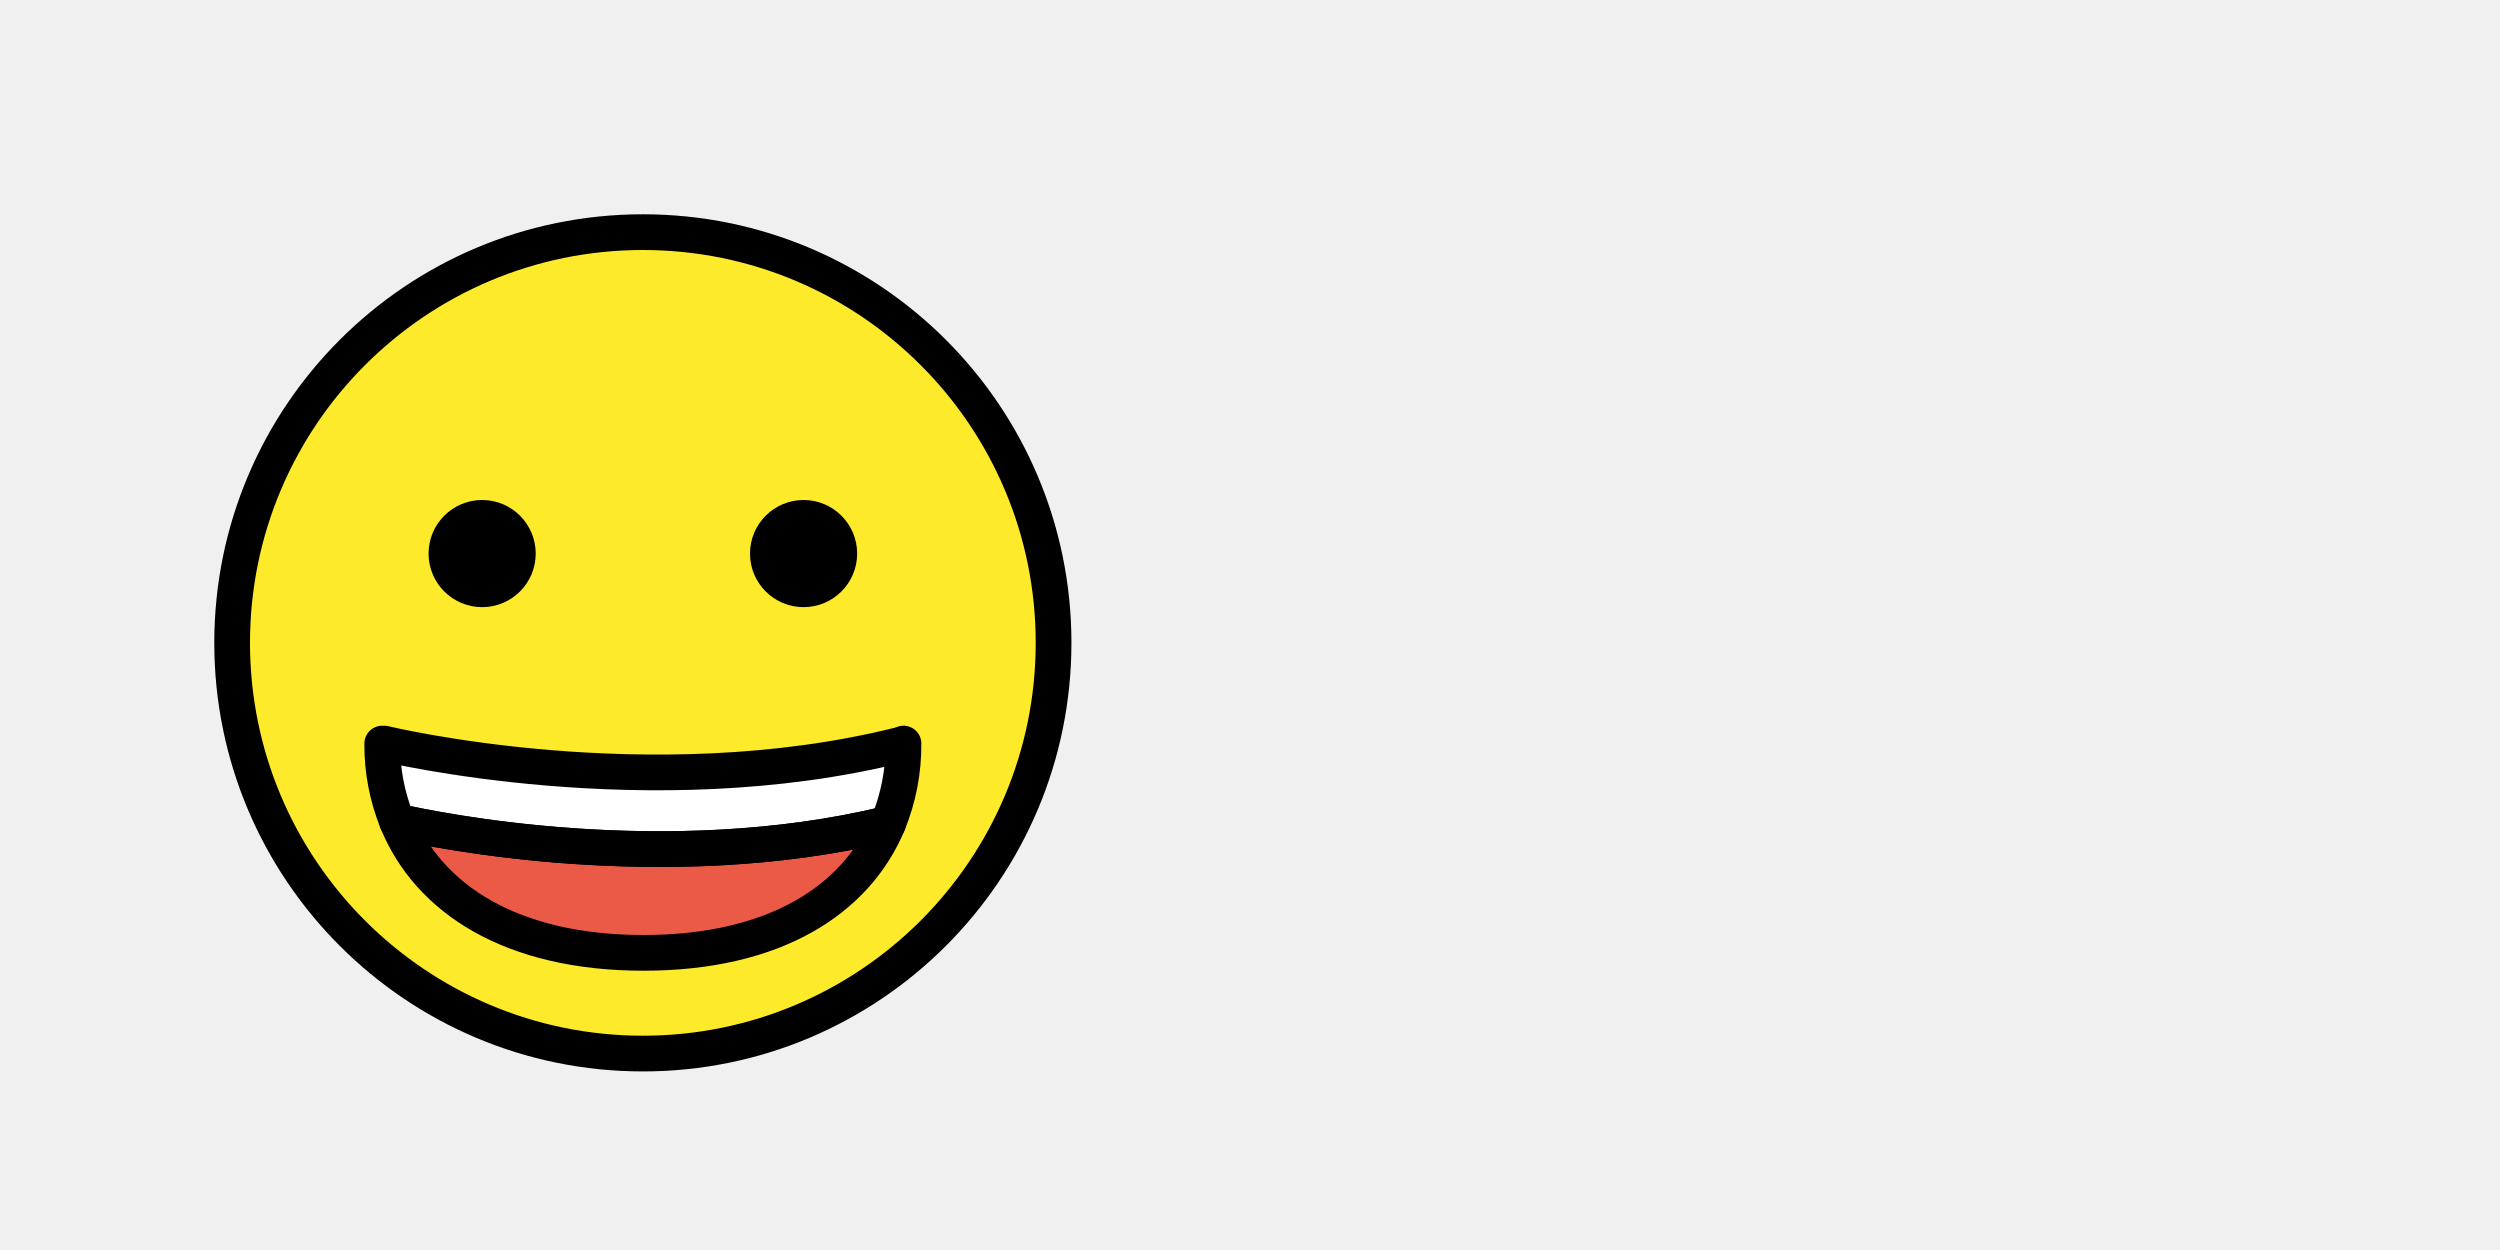
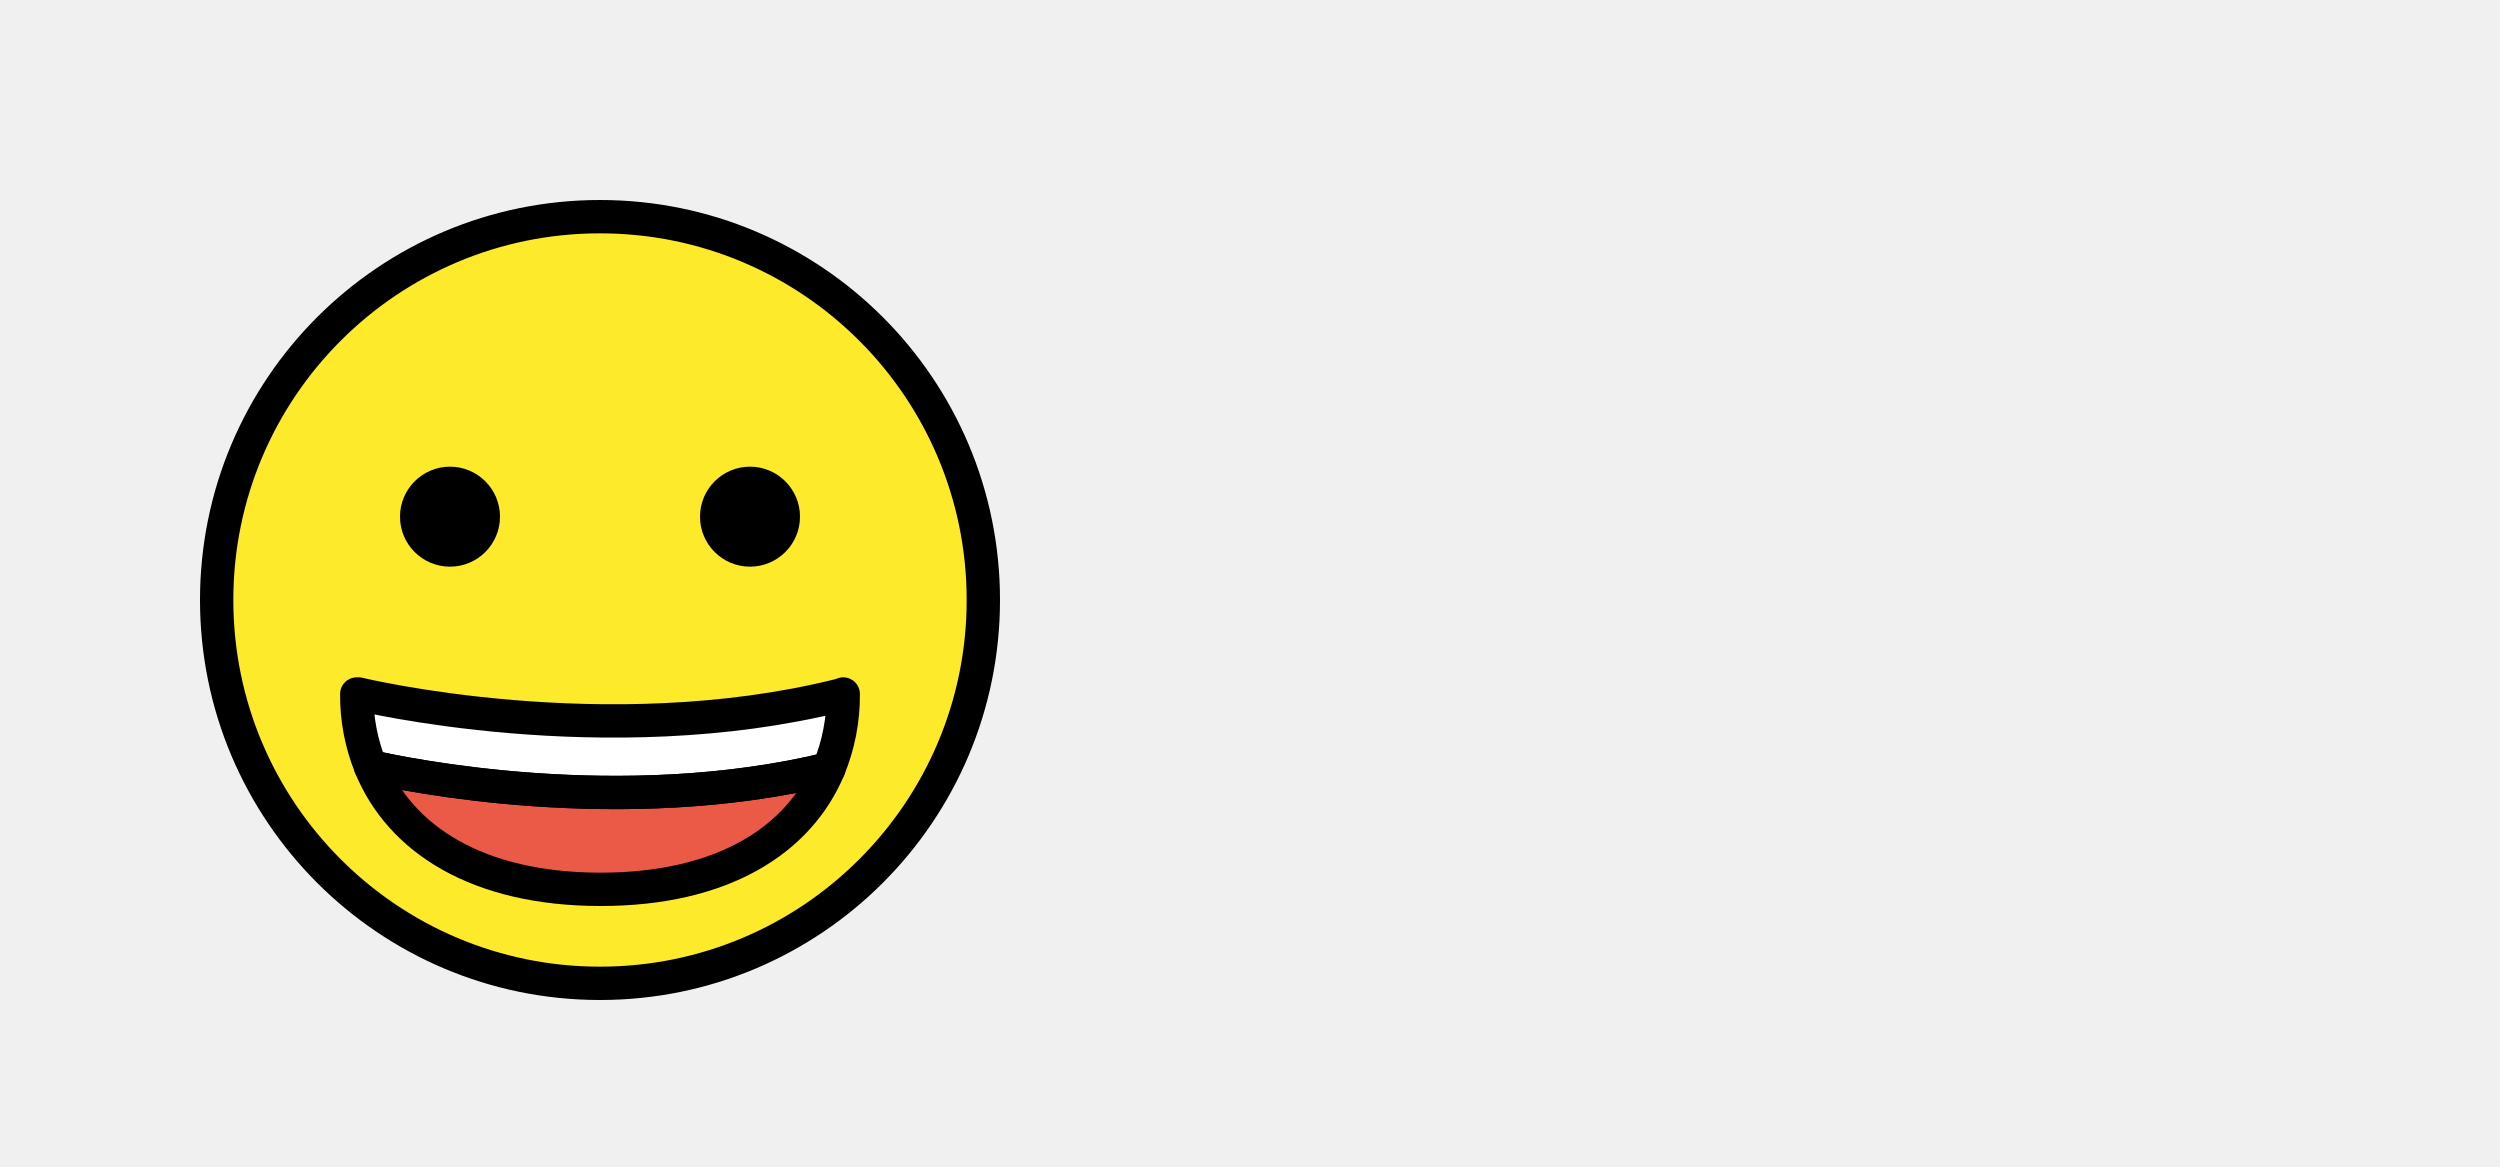
- <svg xmlns="http://www.w3.org/2000/svg" id="emoji" viewBox="0 0 140 70">
+ <svg xmlns="http://www.w3.org/2000/svg" id="emoji" viewBox="0 0 150 70">
  <rect id="my-rect" fill="#e5f9ff" x="0" y="0" rx="20" ry="20" />
-   <g id="color">
-     <circle cx="36" cy="36" r="23" fill="#FCEA2B" />
-     <path fill="#FFFFFF" d="M50.595,41.64c0.012,1.54-0.284,3.066-0.87,4.49c-12.49,3.03-25.43,0.34-27.49-0.13 c-0.559-1.385-0.841-2.866-0.83-4.36h0.11c0,0,14.8,3.59,28.89,0.07L50.595,41.64z" />
-     <path fill="#EA5A47" d="M49.725,46.13c-1.79,4.27-6.35,7.23-13.69,7.23c-7.41,0-12.03-3.03-13.8-7.36 C24.295,46.47,37.235,49.16,49.725,46.13z" />
-   </g>
-   <g id="hair" />
-   <g id="skin" />
-   <g id="skin-shadow" />
-   <g id="line">
-     <circle cx="36" cy="36" r="23" fill="none" stroke="#000000" stroke-linecap="round" stroke-linejoin="round" stroke-width="2" />
-     <path fill="none" stroke="#000000" stroke-linecap="round" stroke-linejoin="round" stroke-width="2" d="M50.595,41.64 c0.012,1.54-0.284,3.066-0.87,4.49c-12.49,3.03-25.43,0.34-27.49-0.13c-0.559-1.385-0.841-2.866-0.83-4.36h0.11 c0,0,14.8,3.59,28.89,0.07L50.595,41.64z" />
-     <path fill="none" stroke="#000000" stroke-linecap="round" stroke-linejoin="round" stroke-width="2" d="M49.725,46.13 c-1.79,4.27-6.35,7.23-13.69,7.23c-7.41,0-12.03-3.03-13.8-7.36C24.295,46.47,37.235,49.16,49.725,46.13z" />
-     <path d="M30,31c0,1.657-1.345,3-3,3c-1.655,0-3-1.343-3-3c0-1.655,1.345-3,3-3C28.655,28,30,29.345,30,31" />
-     <path d="M48,31c0,1.657-1.345,3-3,3s-3-1.343-3-3c0-1.655,1.345-3,3-3S48,29.345,48,31" />
+   <g>
+     <g id="color">
+       <circle cx="36" cy="36" r="23" fill="#FCEA2B" />
+       <path fill="#FFFFFF" d="M50.595,41.64c0.012,1.54-0.284,3.066-0.87,4.49c-12.49,3.03-25.43,0.34-27.49-0.13 c-0.559-1.385-0.841-2.866-0.83-4.36h0.11c0,0,14.8,3.59,28.89,0.07L50.595,41.64z" />
+       <path fill="#EA5A47" d="M49.725,46.13c-1.79,4.27-6.35,7.23-13.69,7.23c-7.41,0-12.03-3.03-13.8-7.36 C24.295,46.47,37.235,49.16,49.725,46.13z" />
+     </g>
+     <g id="hair" />
+     <g id="skin" />
+     <g id="skin-shadow" />
+     <g id="line">
+       <circle cx="36" cy="36" r="23" fill="none" stroke="#000000" stroke-linecap="round" stroke-linejoin="round" stroke-width="2" />
+       <path fill="none" stroke="#000000" stroke-linecap="round" stroke-linejoin="round" stroke-width="2" d="M50.595,41.64 c0.012,1.54-0.284,3.066-0.87,4.49c-12.49,3.03-25.43,0.34-27.49-0.13c-0.559-1.385-0.841-2.866-0.83-4.36h0.11 c0,0,14.8,3.59,28.89,0.07L50.595,41.64z" />
+       <path fill="none" stroke="#000000" stroke-linecap="round" stroke-linejoin="round" stroke-width="2" d="M49.725,46.13 c-1.79,4.27-6.35,7.23-13.69,7.23c-7.41,0-12.03-3.03-13.8-7.36C24.295,46.47,37.235,49.16,49.725,46.13z" />
+       <path d="M30,31c0,1.657-1.345,3-3,3c-1.655,0-3-1.343-3-3c0-1.655,1.345-3,3-3C28.655,28,30,29.345,30,31" />
+       <path d="M48,31c0,1.657-1.345,3-3,3s-3-1.343-3-3c0-1.655,1.345-3,3-3S48,29.345,48,31" />
+     </g>
+     <animateTransform attributeName="transform" attributeType="XML" type="rotate" from="0 36 36" to="360 36 36" dur="2s" repeatCount="indefinite" />
  </g>
  <text id="my-text" />
</svg>
